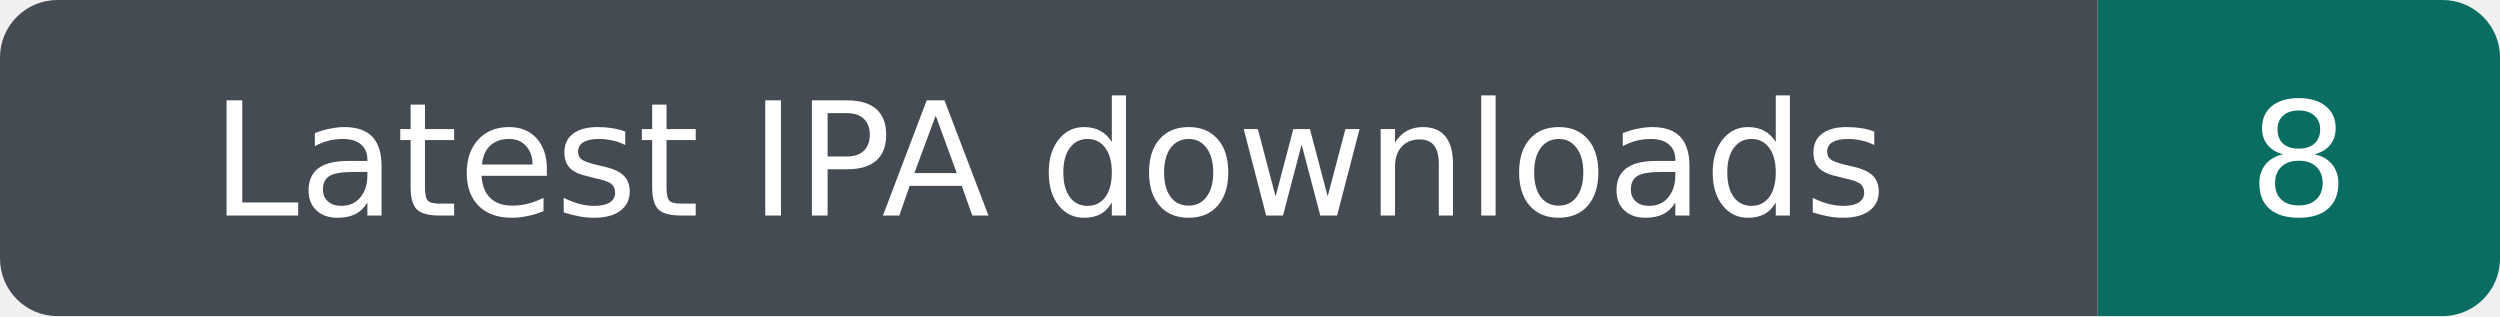
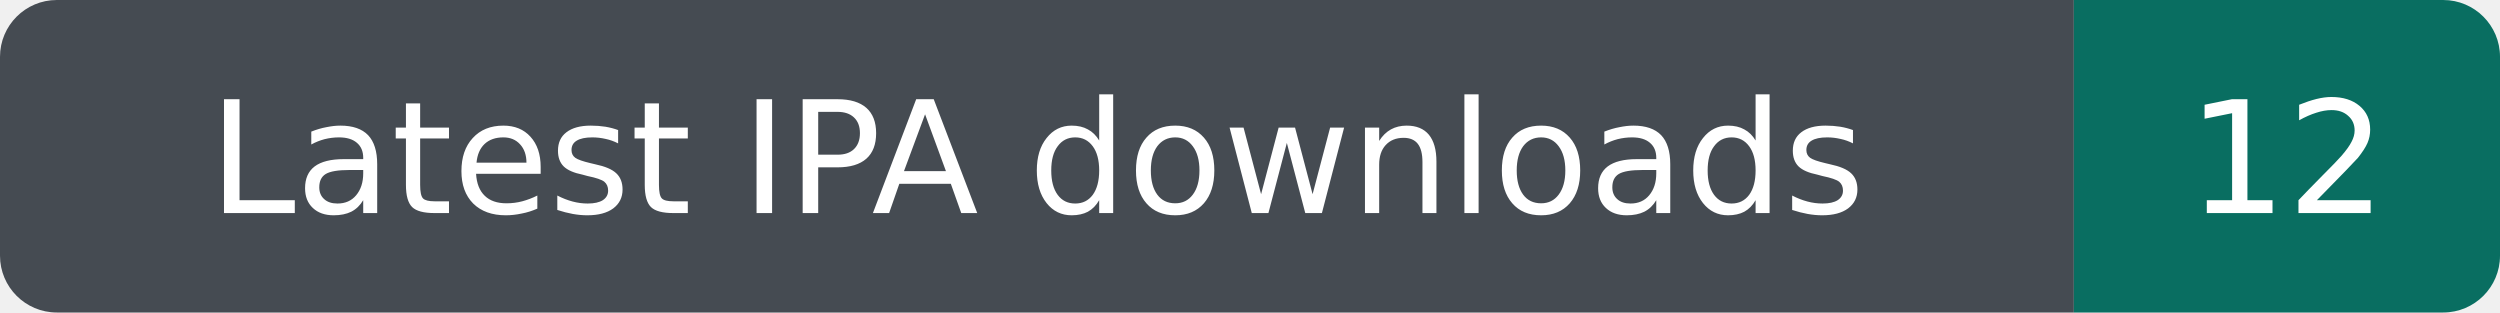
- <svg xmlns="http://www.w3.org/2000/svg" width="174" height="22" role="img" aria-label="Latest IPA downloads: 8. Collected 2026-10-24T04:45:04+00:00. Download requests, not installations.">
+ <svg xmlns="http://www.w3.org/2000/svg" width="176" height="22" role="img" aria-label="Latest IPA downloads: 12. Collected 2026-10-24T20:56:26+00:00. Download requests, not installations.">
  <clipPath id="round">
-     <rect width="174" height="22" rx="4" />
+     <rect width="176" height="22" rx="4" />
  </clipPath>
  <g clip-path="url(#round)">
    <path fill="#454b52" d="M0 0h146v22H0z" />
-     <path fill="#096e61" d="M146 0h28v22H146z" />
+     <path fill="#096e61" d="M146 0h30v22H146z" />
  </g>
  <g fill="#fff" text-anchor="middle" font-family="Verdana,DejaVu Sans,sans-serif" font-size="11">
    <text x="73" y="15">Latest IPA downloads</text>
-     <text x="160" y="15">8</text>
+     <text x="161" y="15">12</text>
  </g>
</svg>
